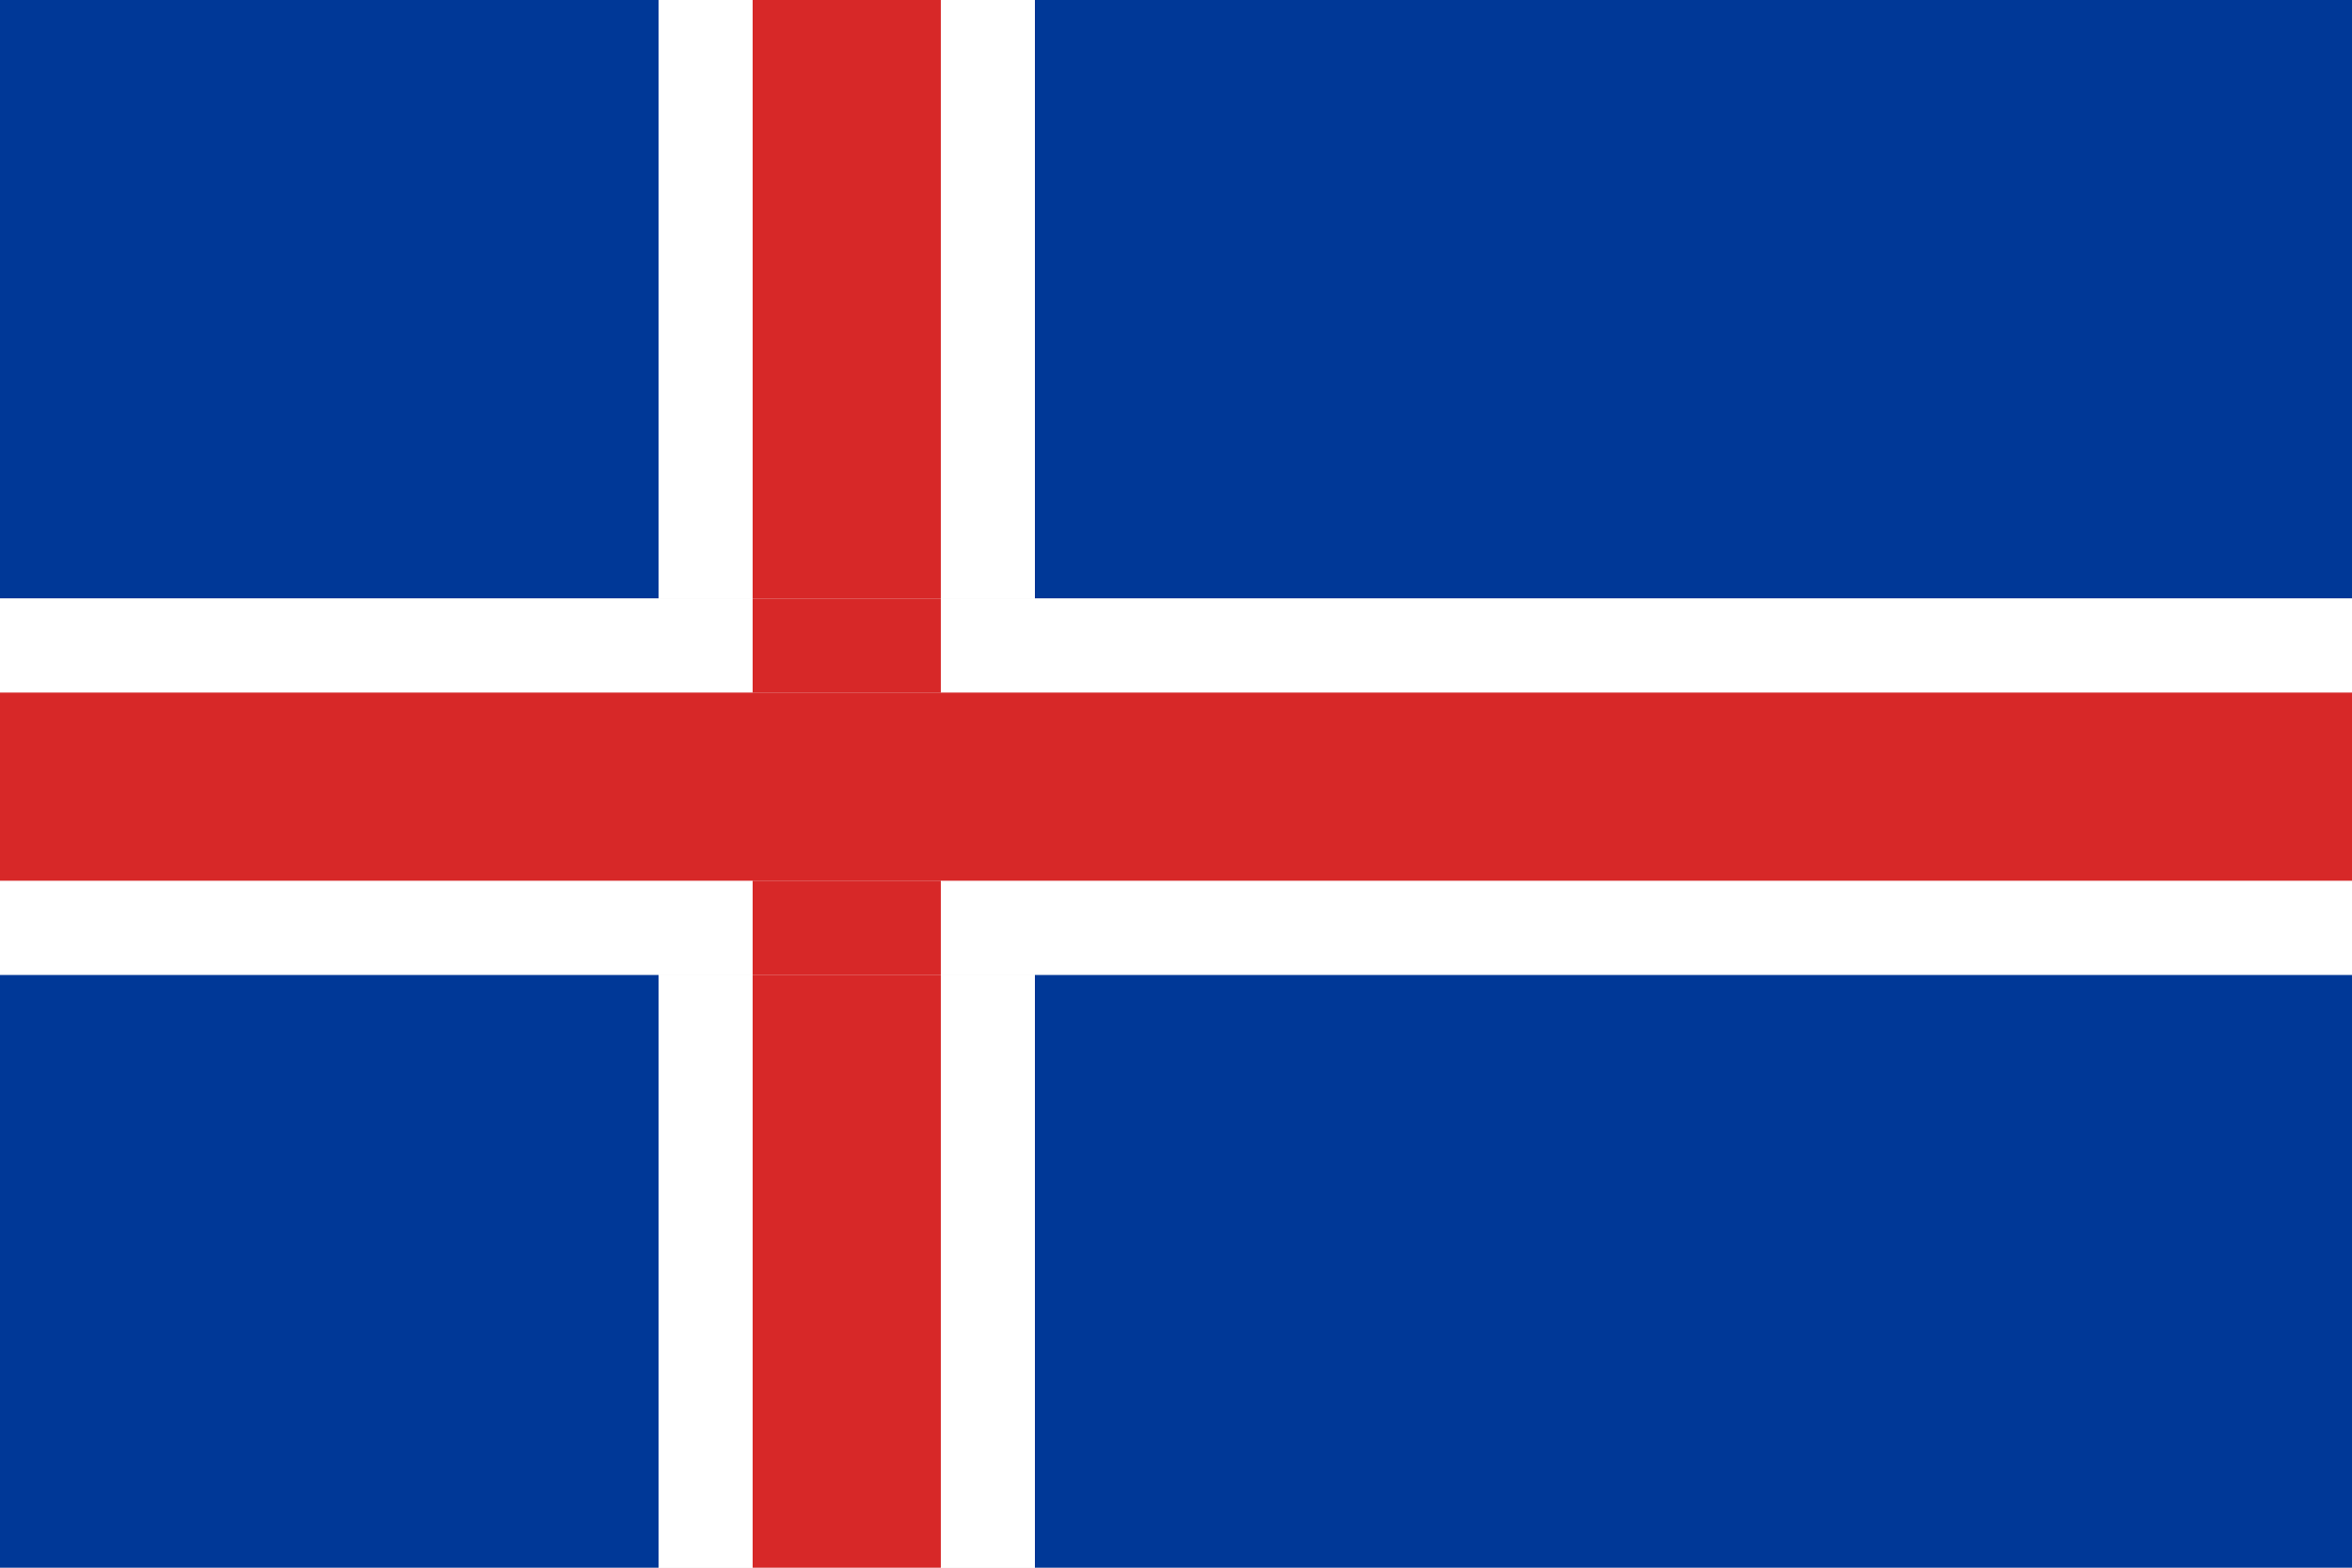
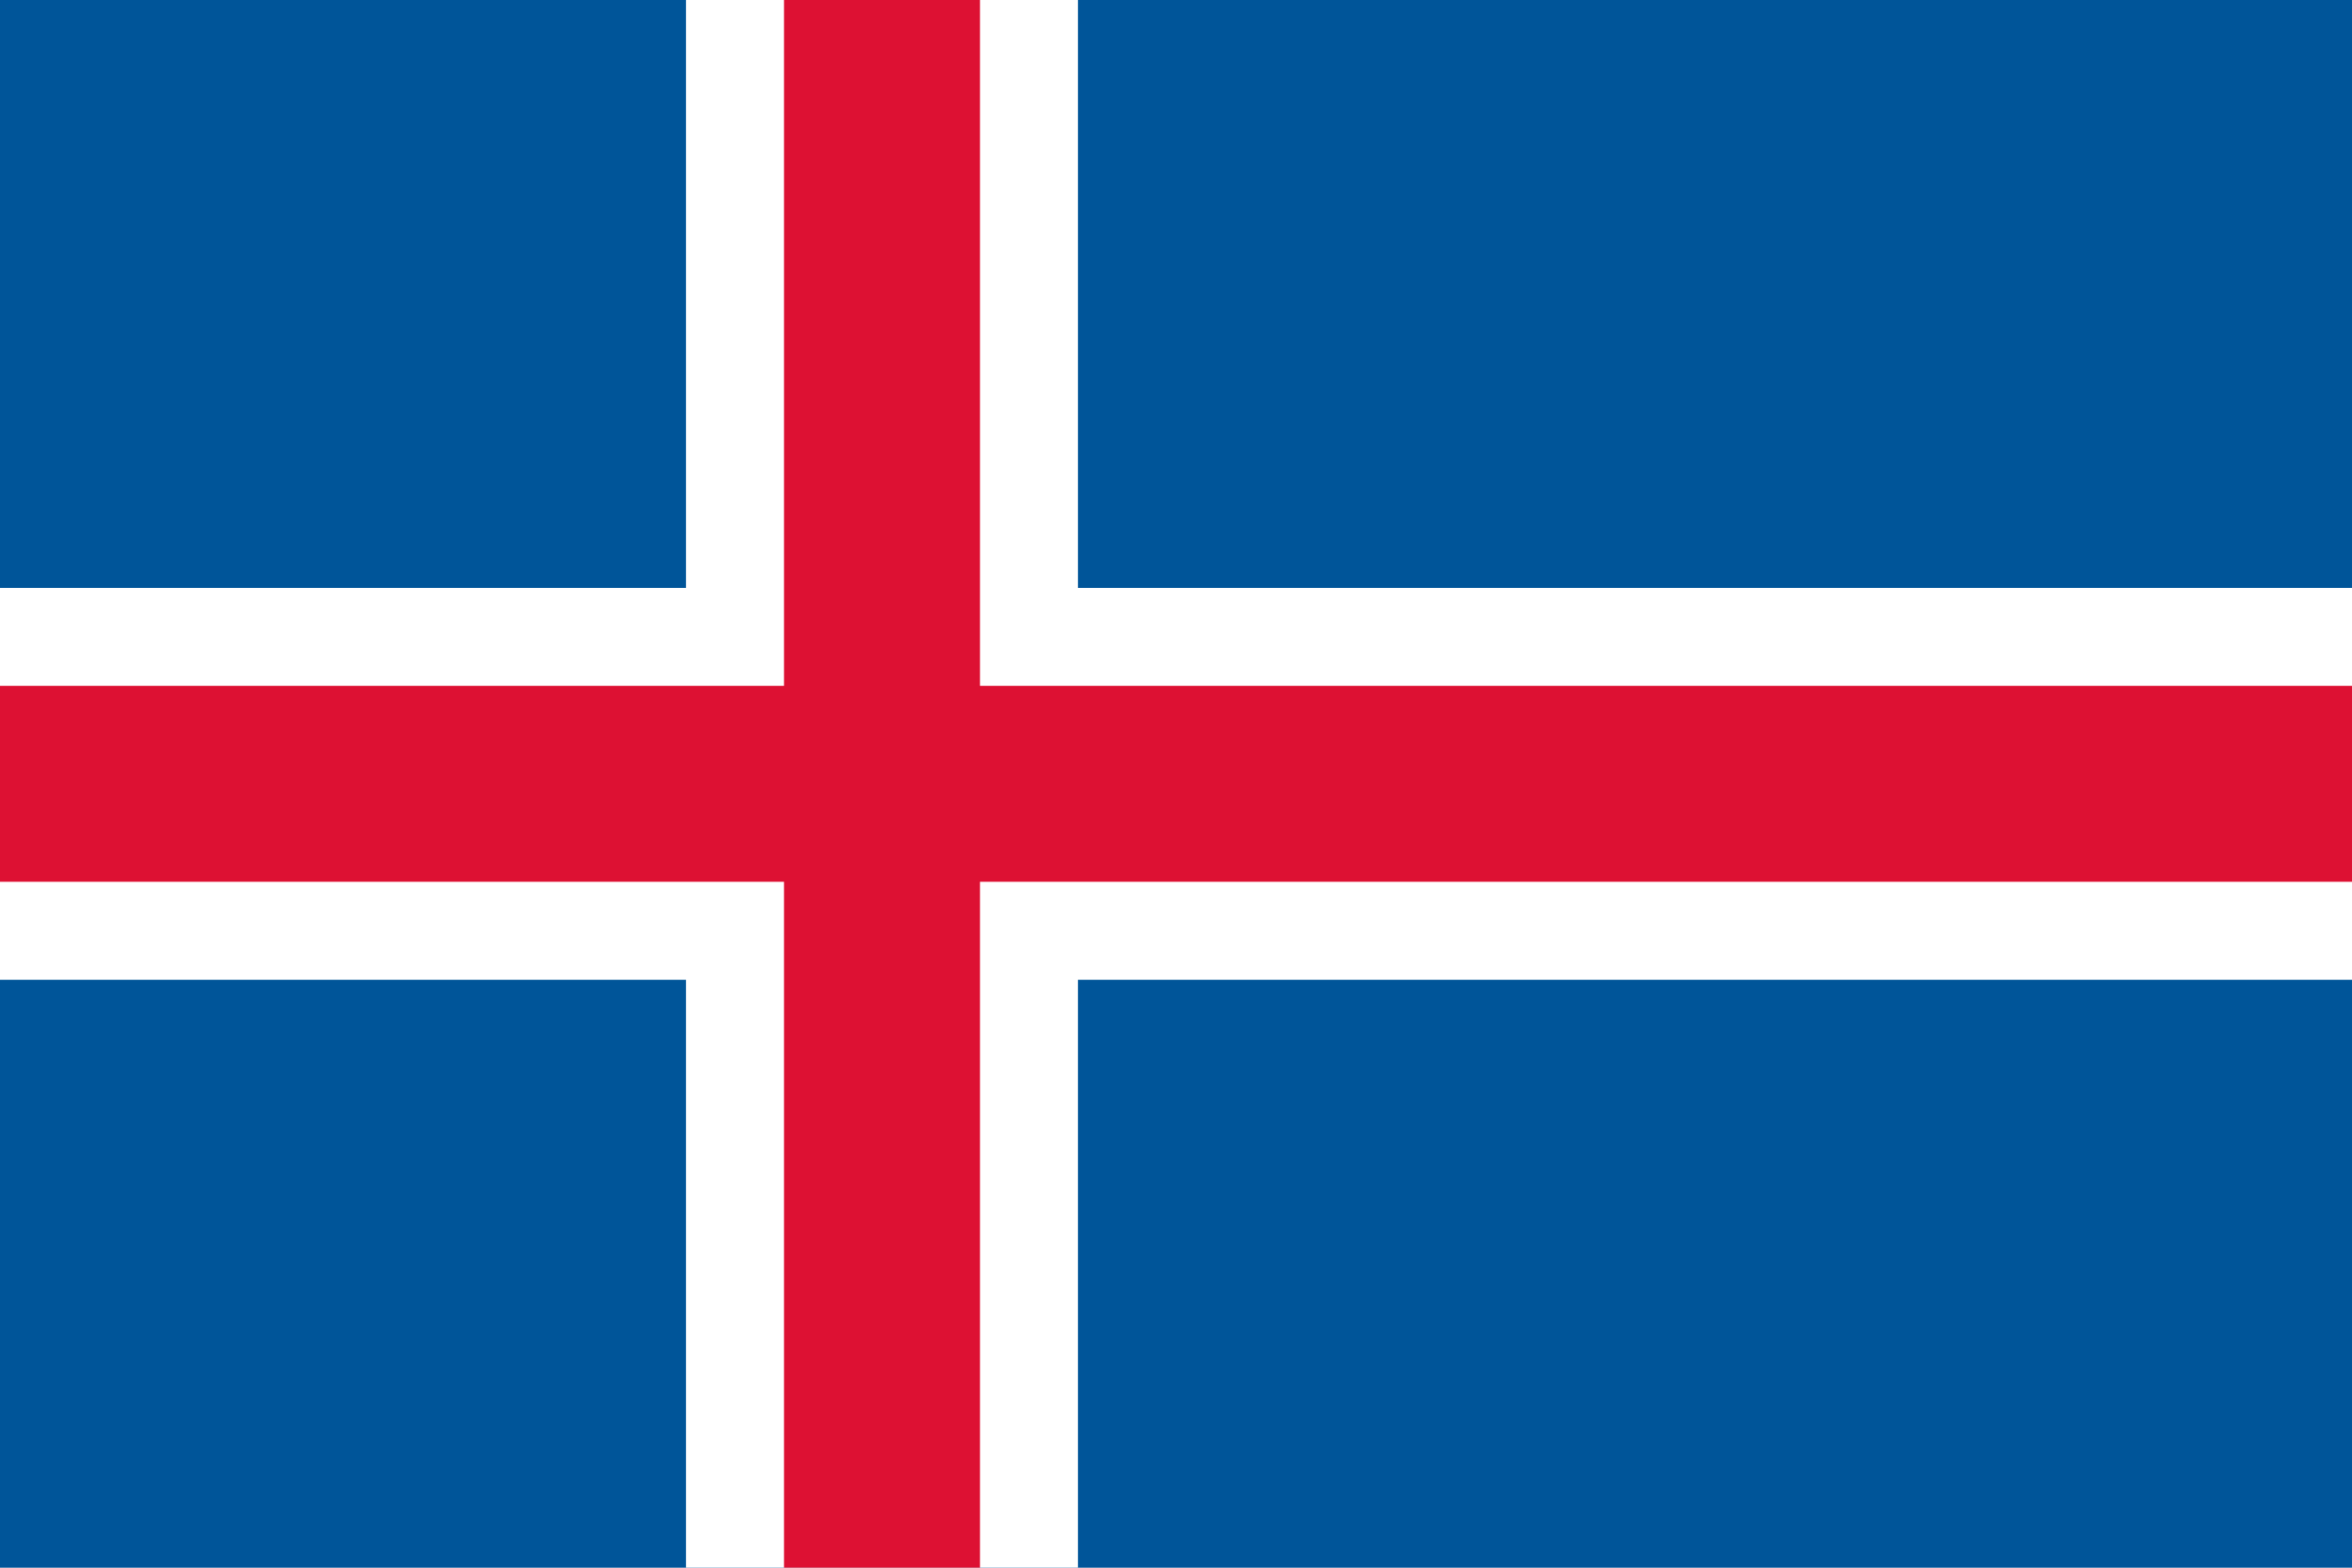
- <svg xmlns="http://www.w3.org/2000/svg" height="2222.227" viewBox="0 0 3333.333 2222.227" width="3333.333">
-   <g transform="matrix(1.333333 0 0 -1.333333 0 2222.227)">
-     <g fill="#003897">
-       <path d="m1100 0h1400v630.333h-1400z" />
-       <path d="m0 0h700v630.333h-700z" />
-       <path d="m1100 1030.333h1400v636.333h-1400z" />
-       <path d="m0 1030.333h700v636.333h-700z" />
+ <svg xmlns="http://www.w3.org/2000/svg" xmlns:xlink="http://www.w3.org/1999/xlink" width="144" height="96" viewBox="0 0 144 96" version="1.1" id="svg5" xml:space="preserve">
+   <defs id="defs2">
+     <linearGradient id="inner">
+       <stop style="stop-color:#dd1133;stop-opacity:1;" offset="0" id="stop2395" />
+     </linearGradient>
+     <linearGradient id="outer">
+       <stop style="stop-color:#ffffff;stop-opacity:1;" offset="0" id="stop1523" />
+     </linearGradient>
+     <linearGradient id="background">
+       <stop style="stop-color:#005599;stop-opacity:1;" offset="0" id="stop1517" />
+     </linearGradient>
+     <linearGradient xlink:href="#background" id="linearGradient1521" x1="0" y1="12.7" x2="38.1" y2="12.7" gradientUnits="userSpaceOnUse" />
+     <linearGradient xlink:href="#outer" id="linearGradient13088" x1="0" y1="12.7" x2="38.1" y2="12.7" gradientUnits="userSpaceOnUse" />
+     <linearGradient xlink:href="#inner" id="linearGradient2399" x1="0" y1="12.7" x2="38.1" y2="12.7" gradientUnits="userSpaceOnUse" />
+   </defs>
+   <g id="layer1" transform="scale(3.779528)">
+     <rect style="fill:url(#linearGradient1521);fill-opacity:1;stroke:none;stroke-width:0.265;stroke-linecap:round;stroke-dasharray:none" id="rect5982" width="38.1" height="25.4" x="0" y="0" />
+     <g id="g13082" style="fill-opacity:1.0;fill:url(#linearGradient13088);stroke:none">
+       <rect style="fill-opacity:1;stroke:none" id="rect8946" width="6.35" height="25.4" x="11.112" y="0" />
+       <rect style="fill-opacity:1;stroke:none" id="rect10452" width="38.1" height="6.35" x="0" y="-15.875" transform="scale(1,-1)" />
    </g>
-     <g fill="#fff">
-       <path d="m700 1030.333h100v636.333h-100z" />
-       <path d="m1100 930.333h1400v100h-1400z" />
-       <path d="m0 930.334h700v100h-700z" />
-       <path d="m800 1030.333h-100v-100h100z" />
-       <path d="m1000 1030.333h100v636.333h-100z" />
-       <path d="m1000 630.333h100v100h-100z" />
-       <path d="m1000 930.333h100v100h-100z" />
-       <path d="m1000 0h100v630.333h-100z" />
-       <path d="m1100 630.333h1400v100h-1400z" />
-       <path d="m700 630.333h100v100h-100z" />
-       <path d="m700 0h100v630.333h-100z" />
-       <path d="m0 630.333h700v100h-700z" />
-     </g>
-     <g fill="#d72828">
-       <path d="m1000 1030.333h-200v-100h200z" />
-       <path d="m800 930.333h-100v-200h100z" />
-       <path d="m800 730.333h200v200h-200z" />
-       <path d="m800 0h200v630.333h-200z" />
-       <path d="m0 730.333h700v200.001h-700z" />
-       <path d="m1100 730.333h1400v200h-1400z" />
-       <path d="m800 630.333h200v100h-200z" />
-       <path d="m800 1030.333h200v636.333h-200z" />
-       <path d="m1000 730.333h100v200h-100z" />
+     <g id="g1620" style="fill-opacity:1.0;fill:url(#linearGradient2399);stroke:none">
+       <rect style="fill-opacity:1.0;stroke:none" id="rect1616" width="3.175" height="25.4" x="12.7" y="0" />
+       <rect style="fill-opacity:1.0;stroke:none" id="rect1618" width="38.1" height="3.175" x="0" y="-14.287" transform="scale(1,-1)" />
    </g>
  </g>
</svg>
